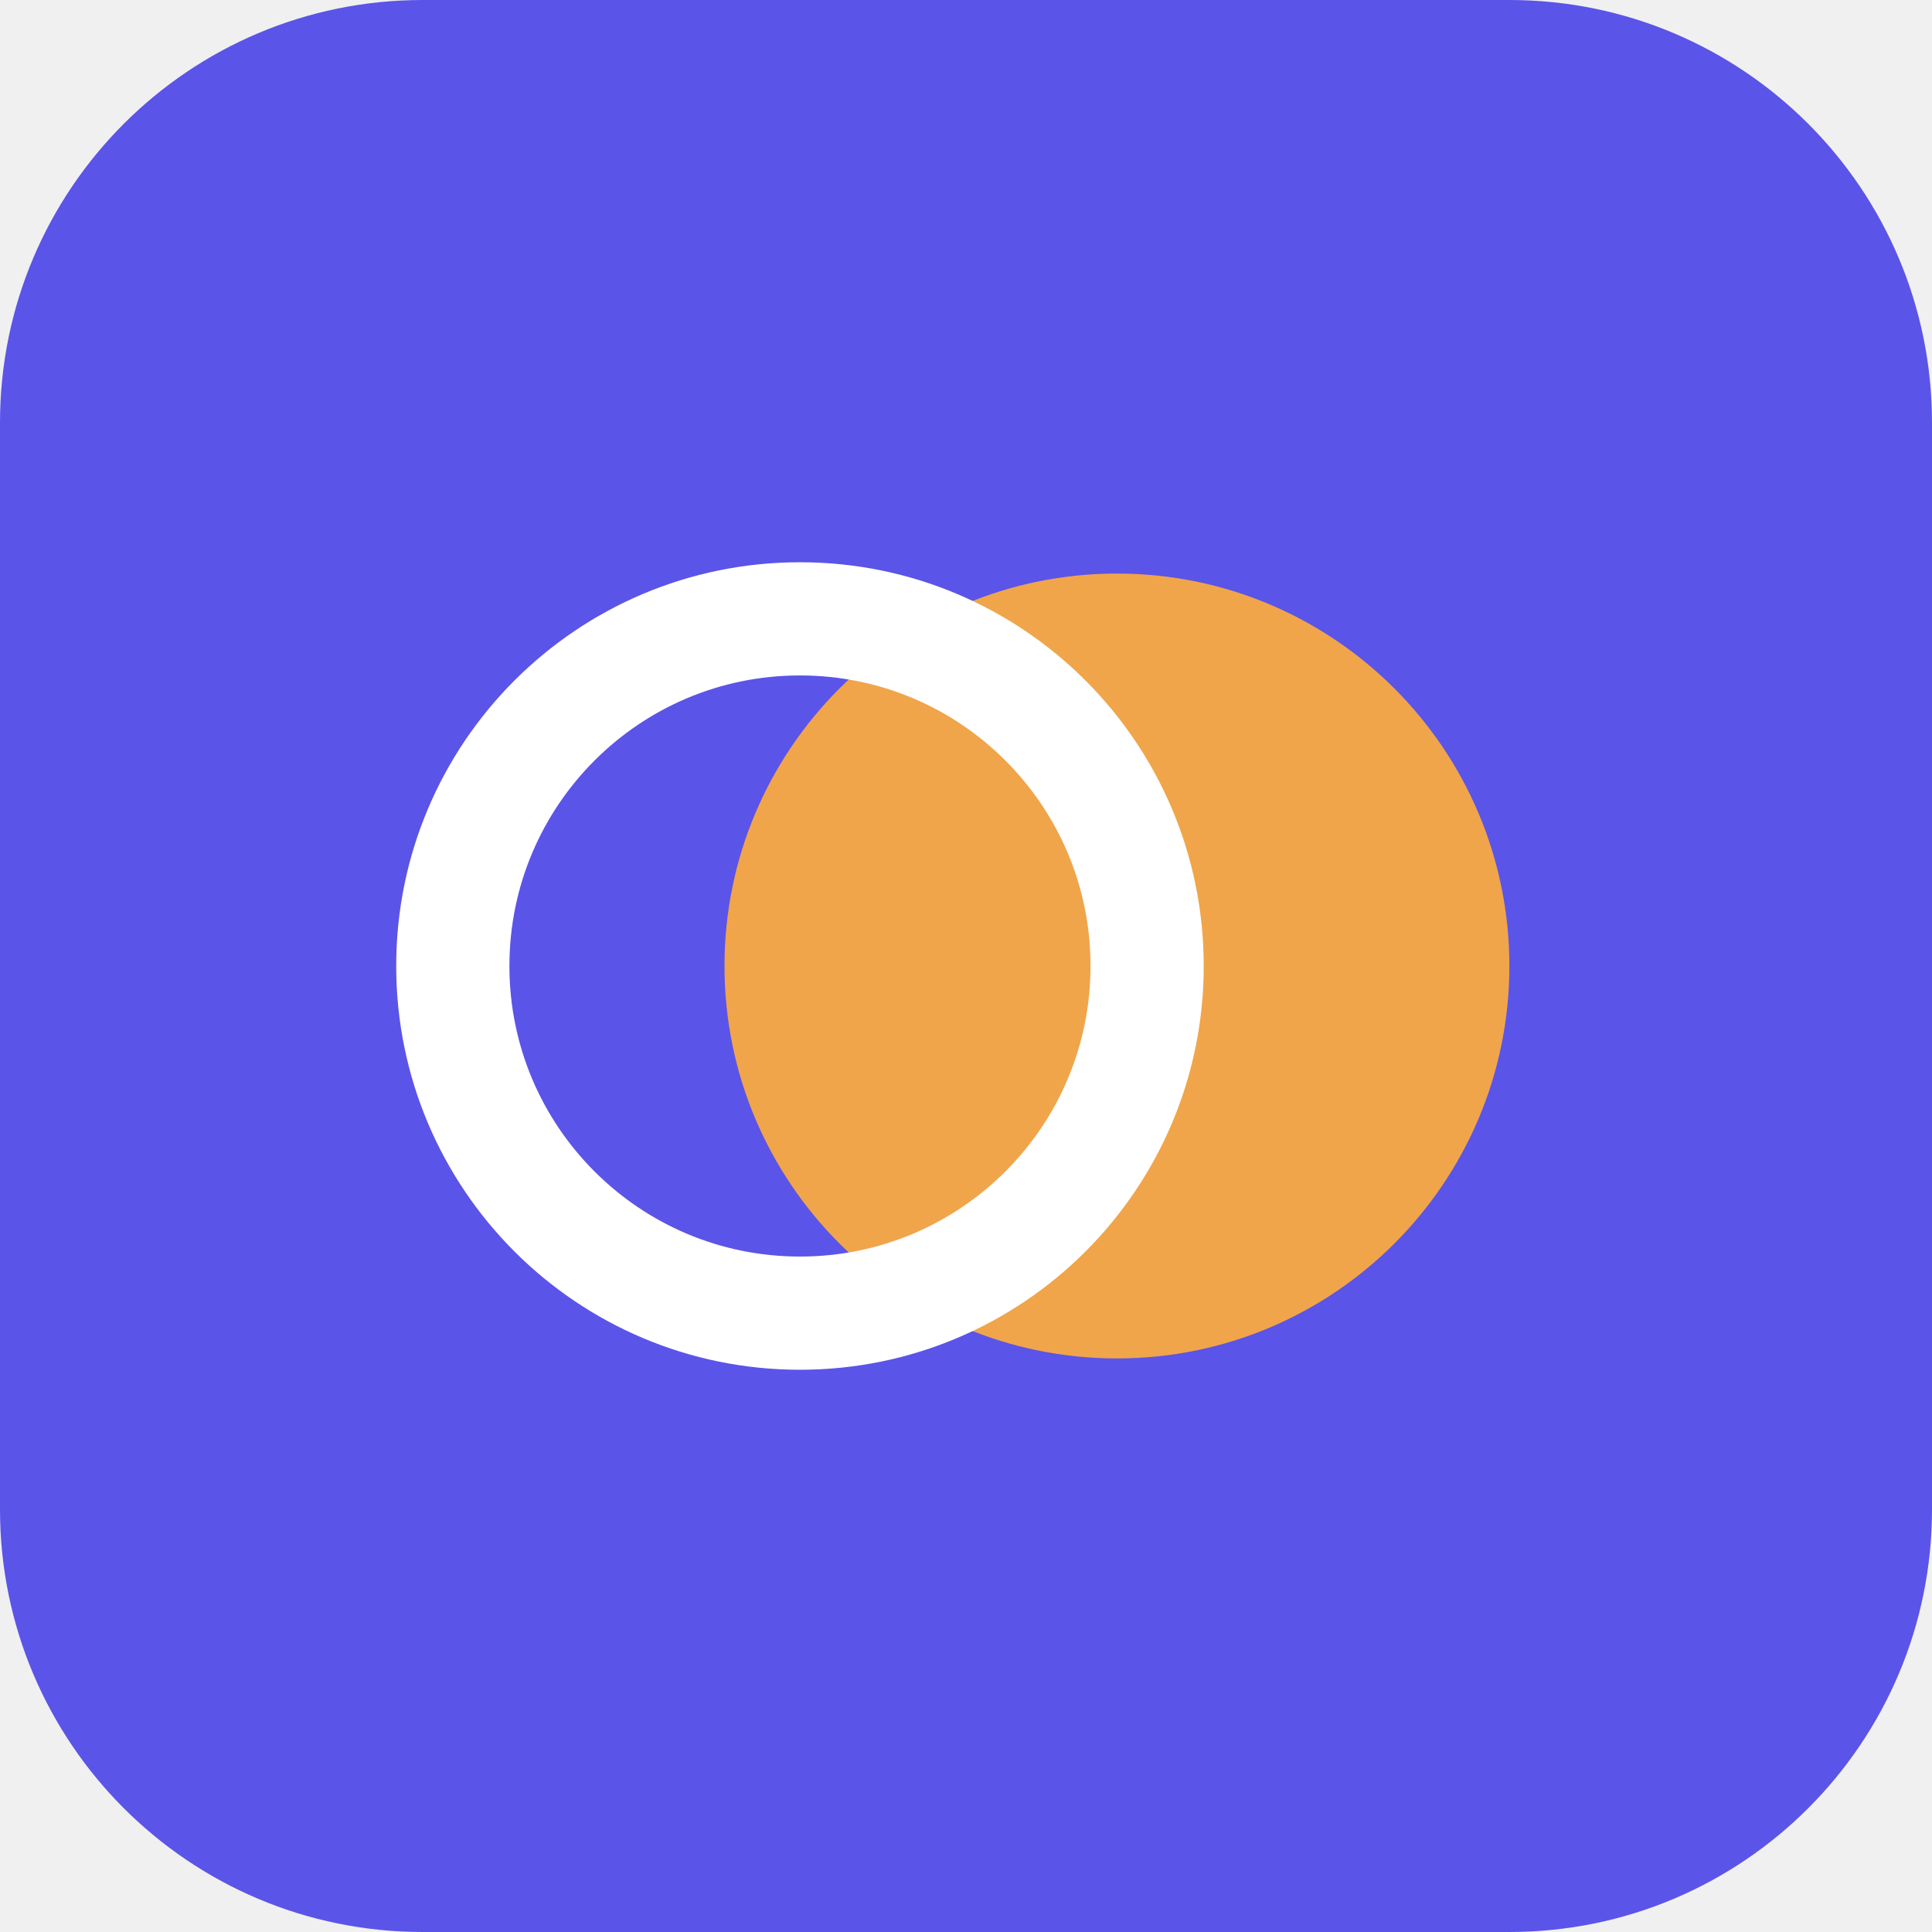
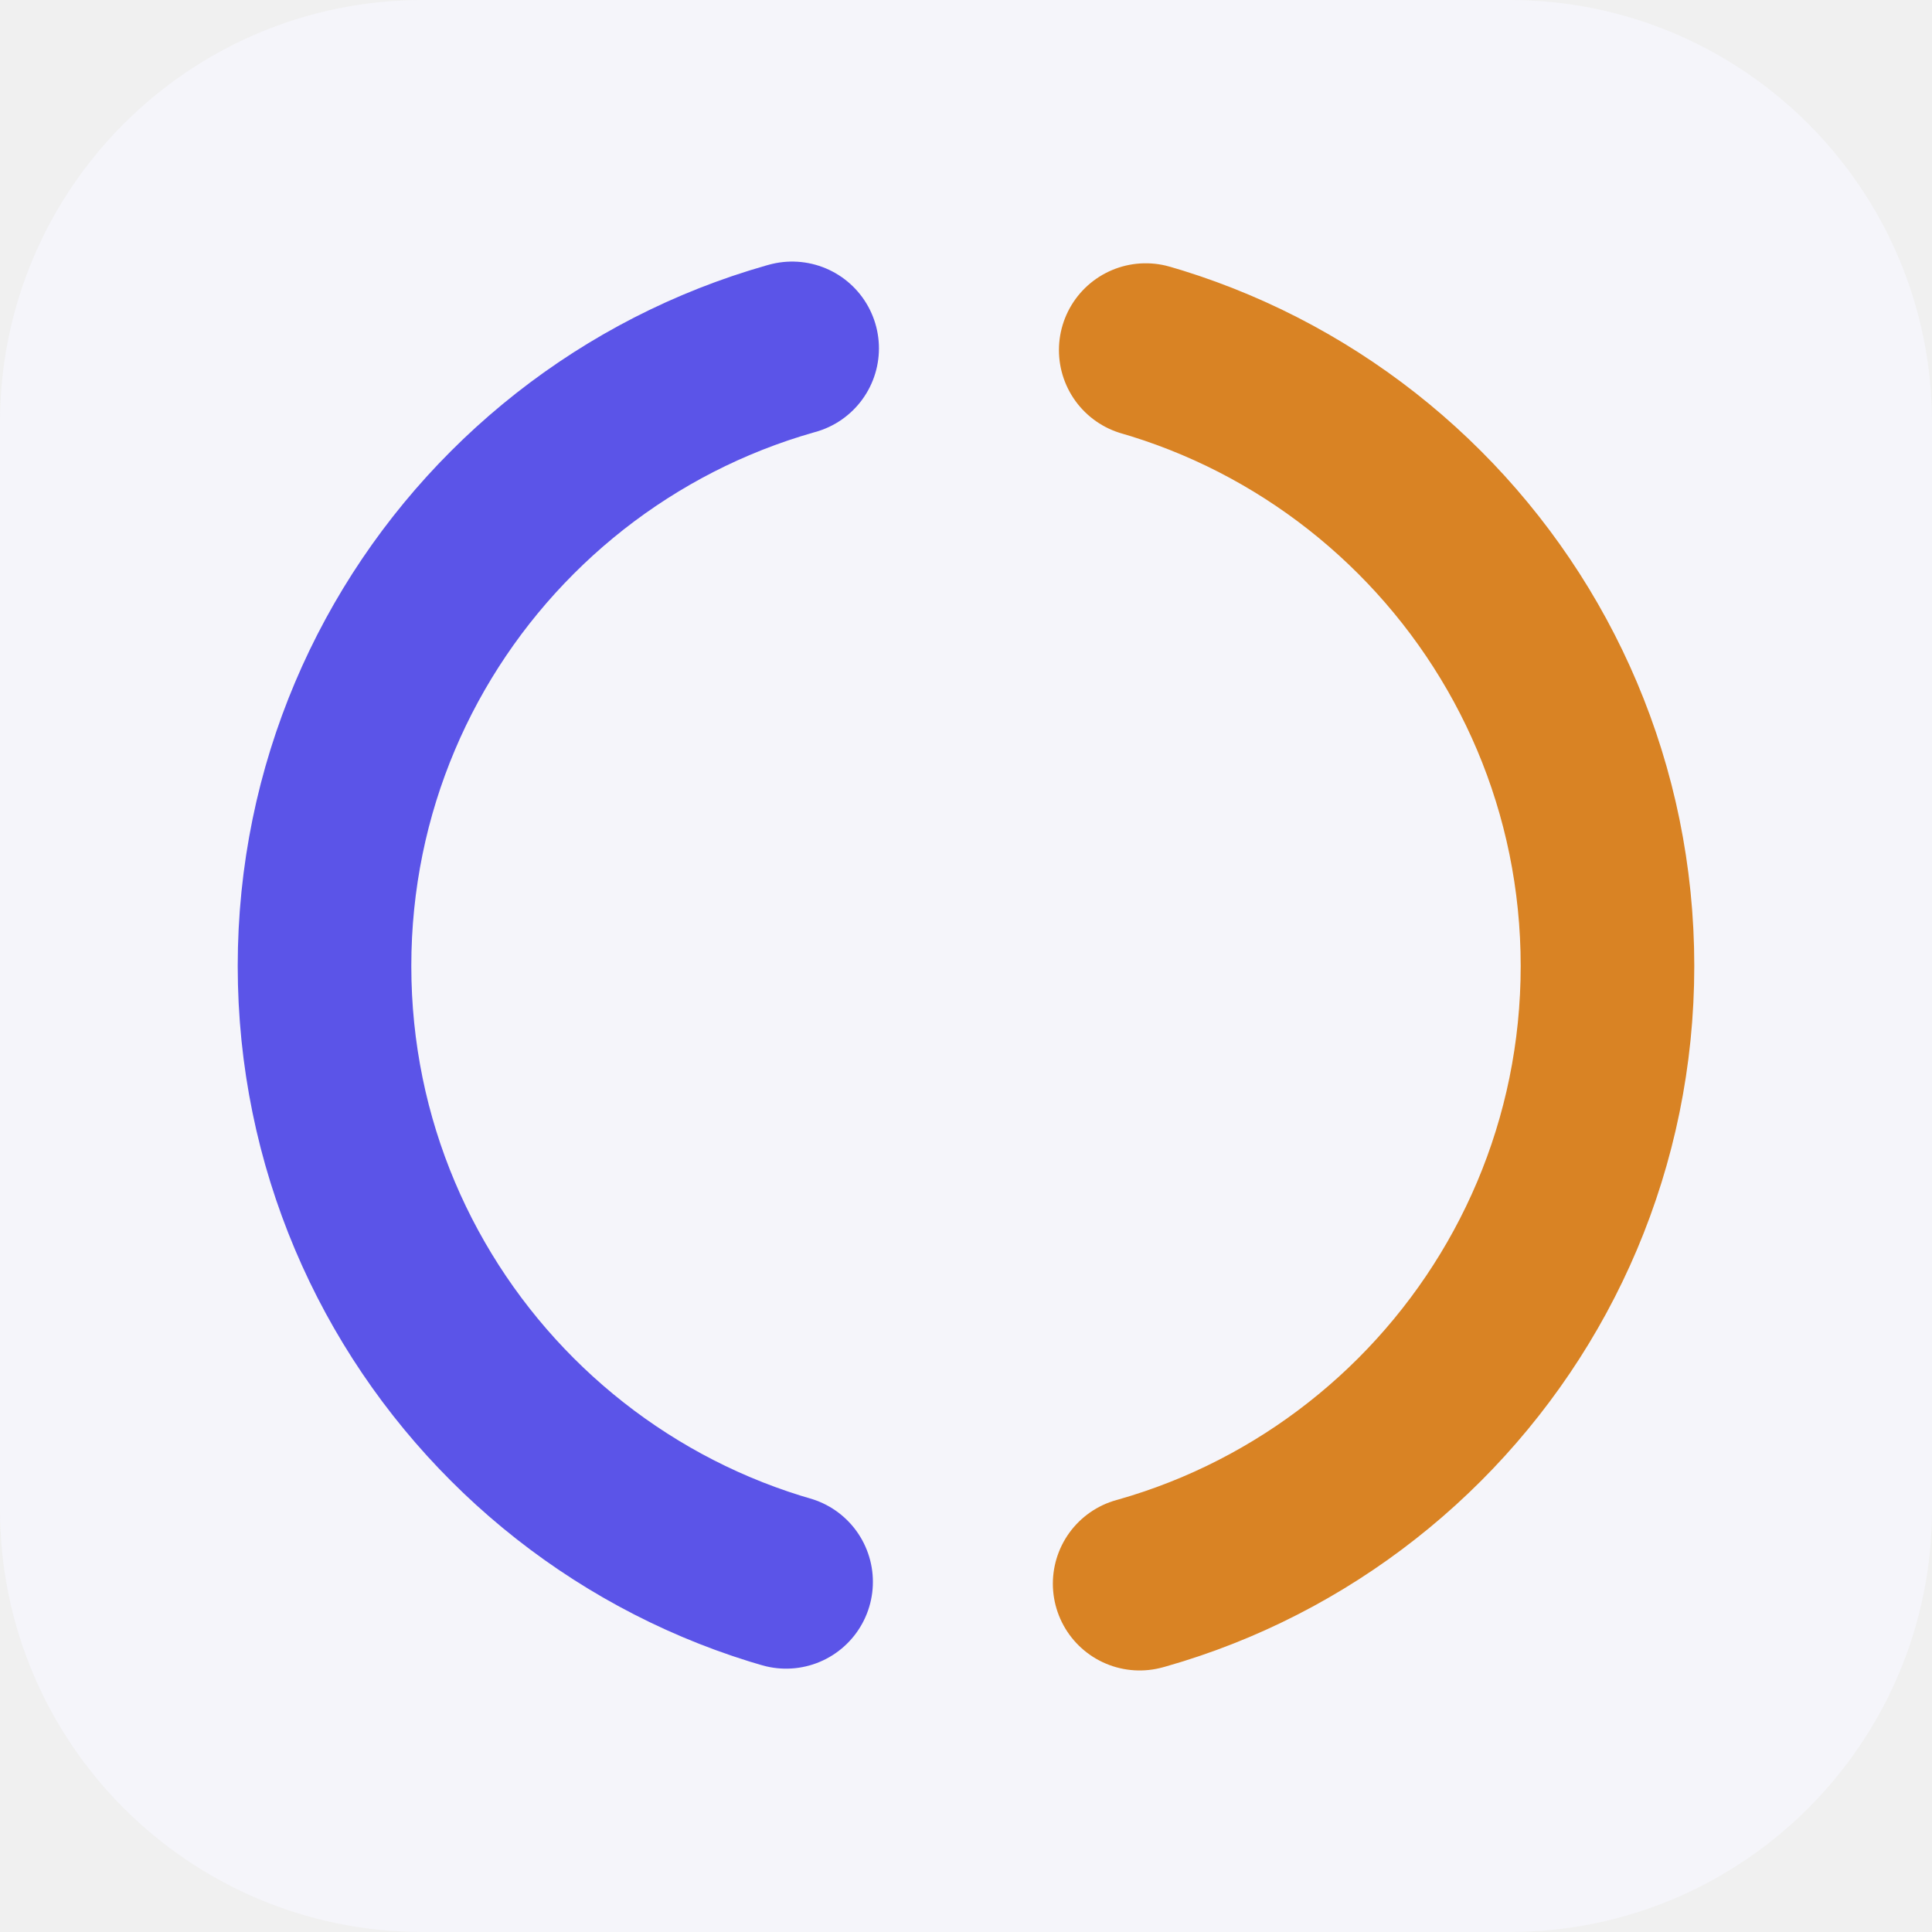
<svg xmlns="http://www.w3.org/2000/svg" viewBox="0 0 512 512">
-   <rect width="512" height="512" rx="112" fill="#5b54e8" />
-   <circle cx="296" cy="256" r="104" fill="#f0a54a" />
-   <circle cx="212" cy="256" r="92" fill="none" stroke="#fff" stroke-width="30" />
+   <rect width="512" height="512" rx="112" fill="#f5f5fa" />
+   <circle cx="256" cy="256" r="170" fill="none" stroke="#d98324" stroke-width="46" stroke-linecap="round" stroke-dasharray="439.17 629" stroke-dashoffset="218.7" />
+   <circle cx="256" cy="256" r="170" fill="none" stroke="#5b54e8" stroke-width="46" stroke-linecap="round" stroke-dasharray="439.17 629" stroke-dashoffset="-315.38" />
</svg>
